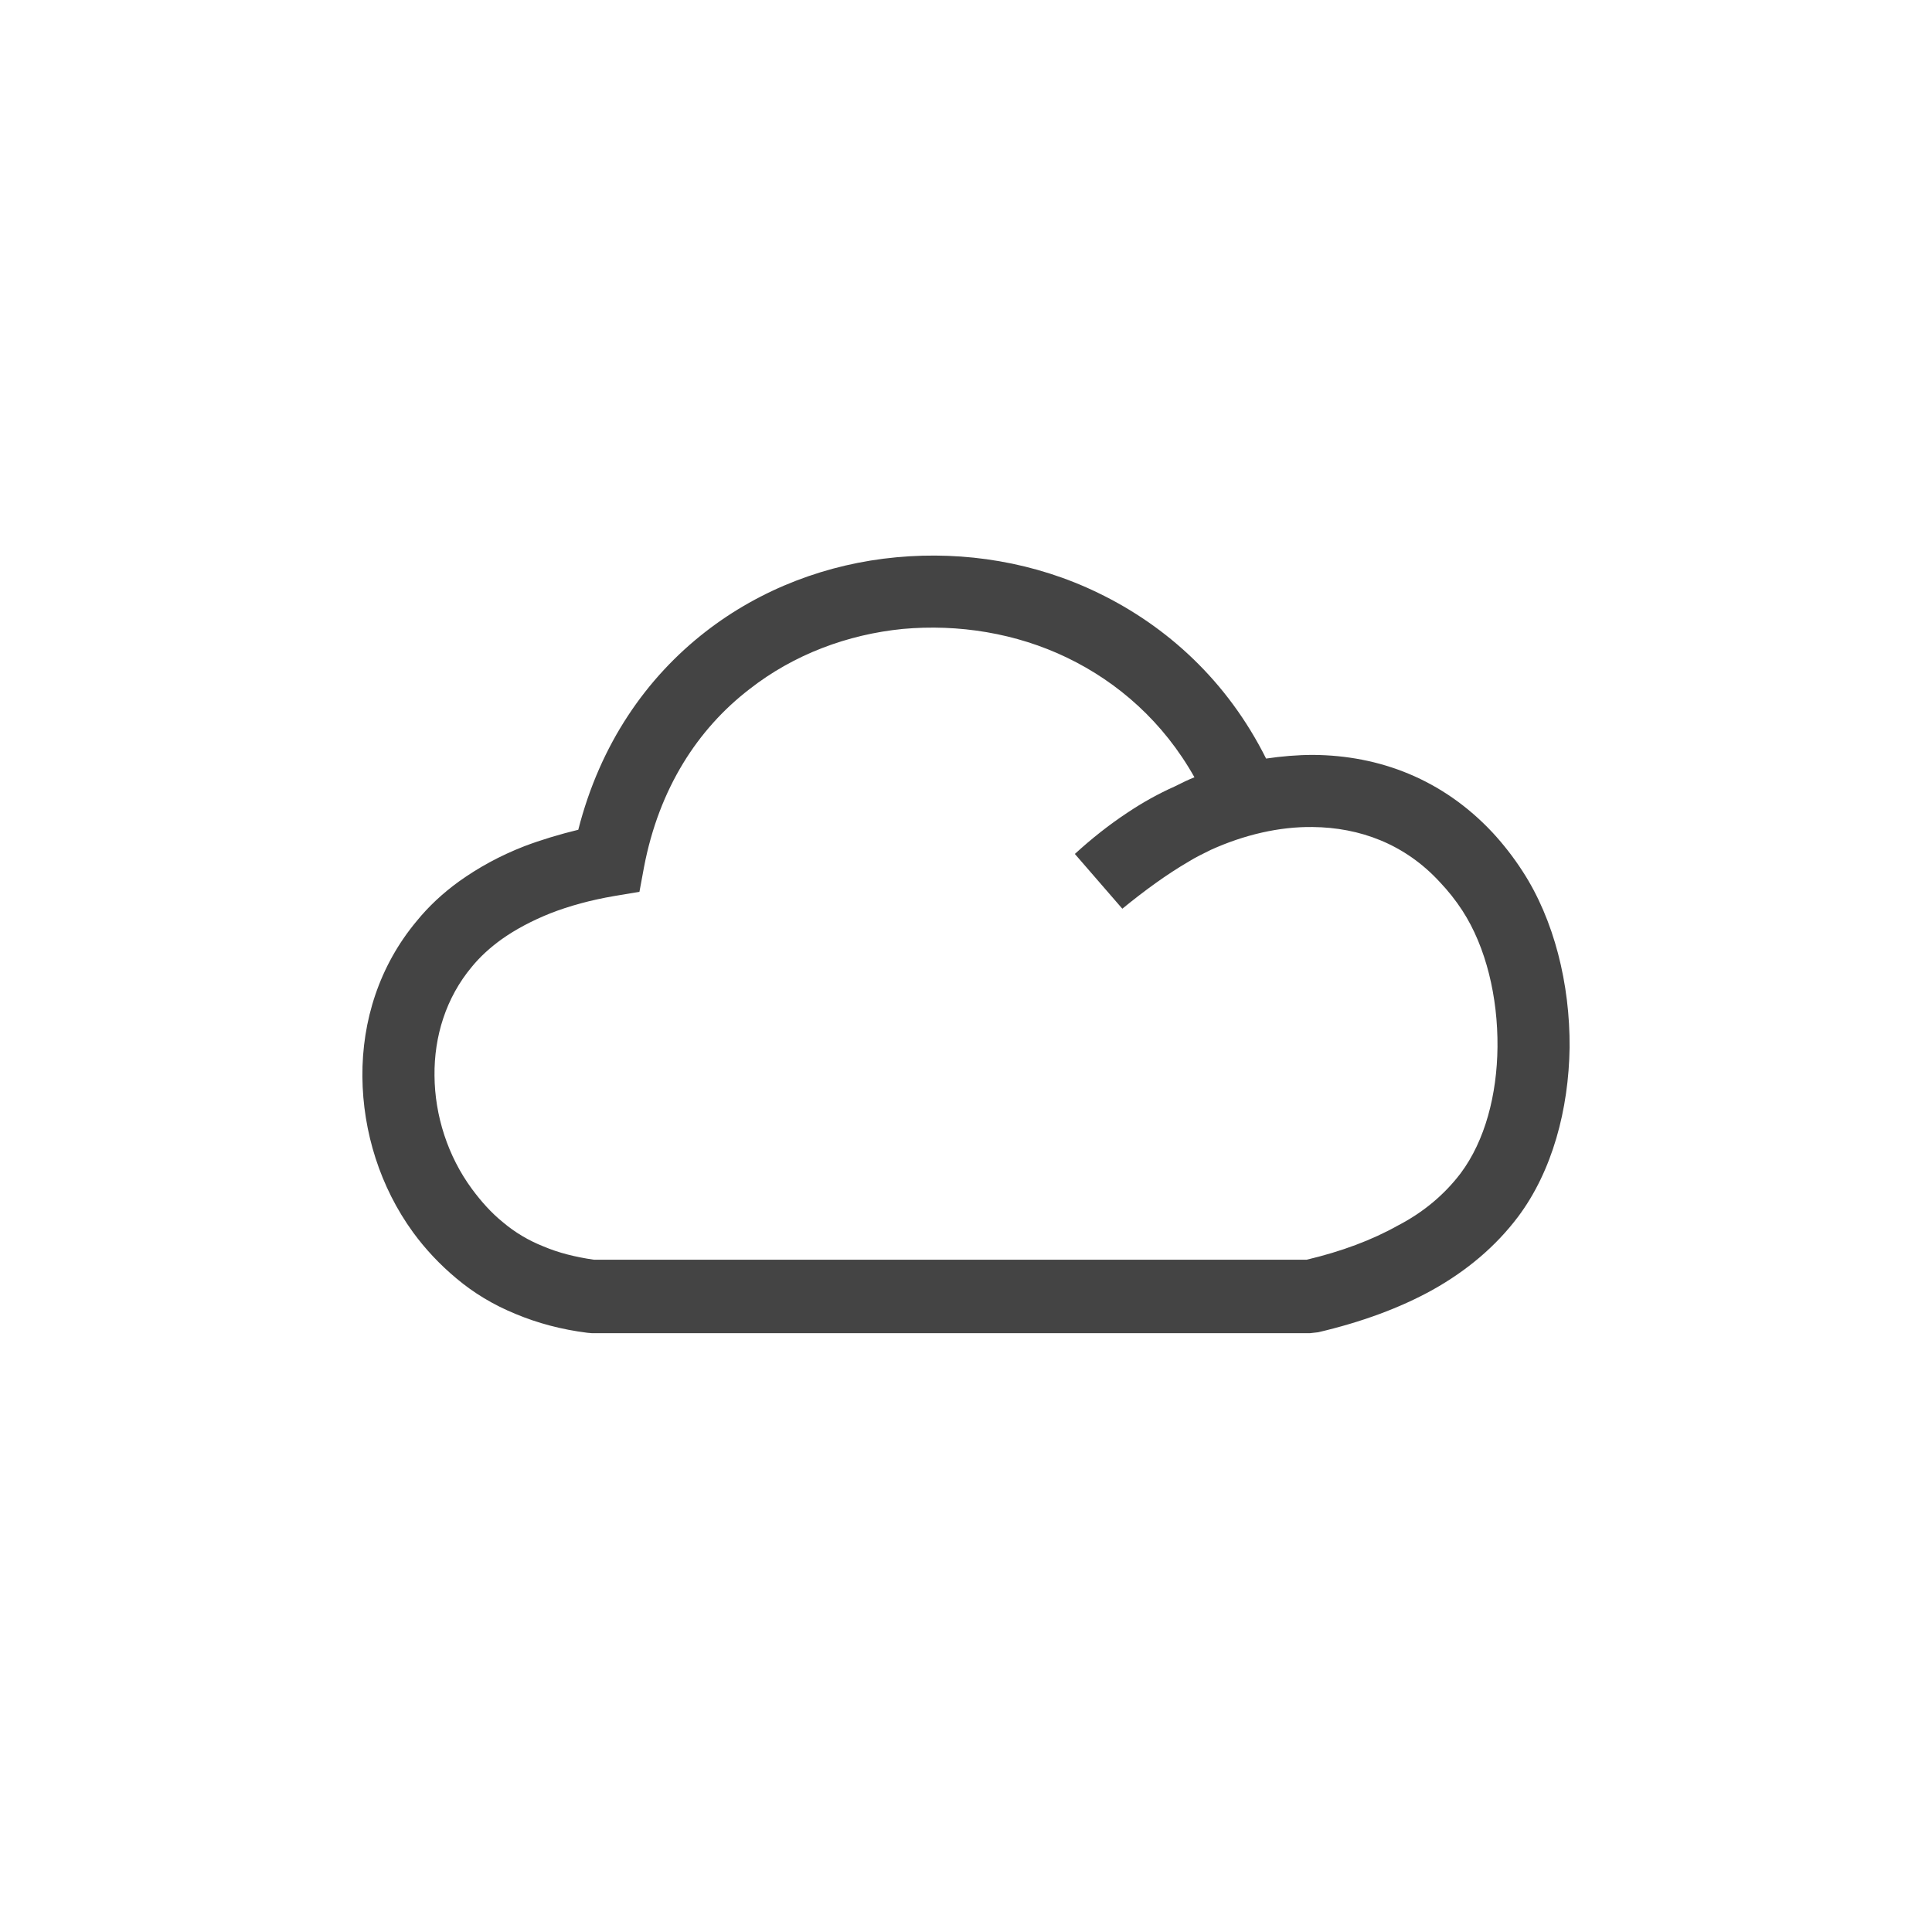
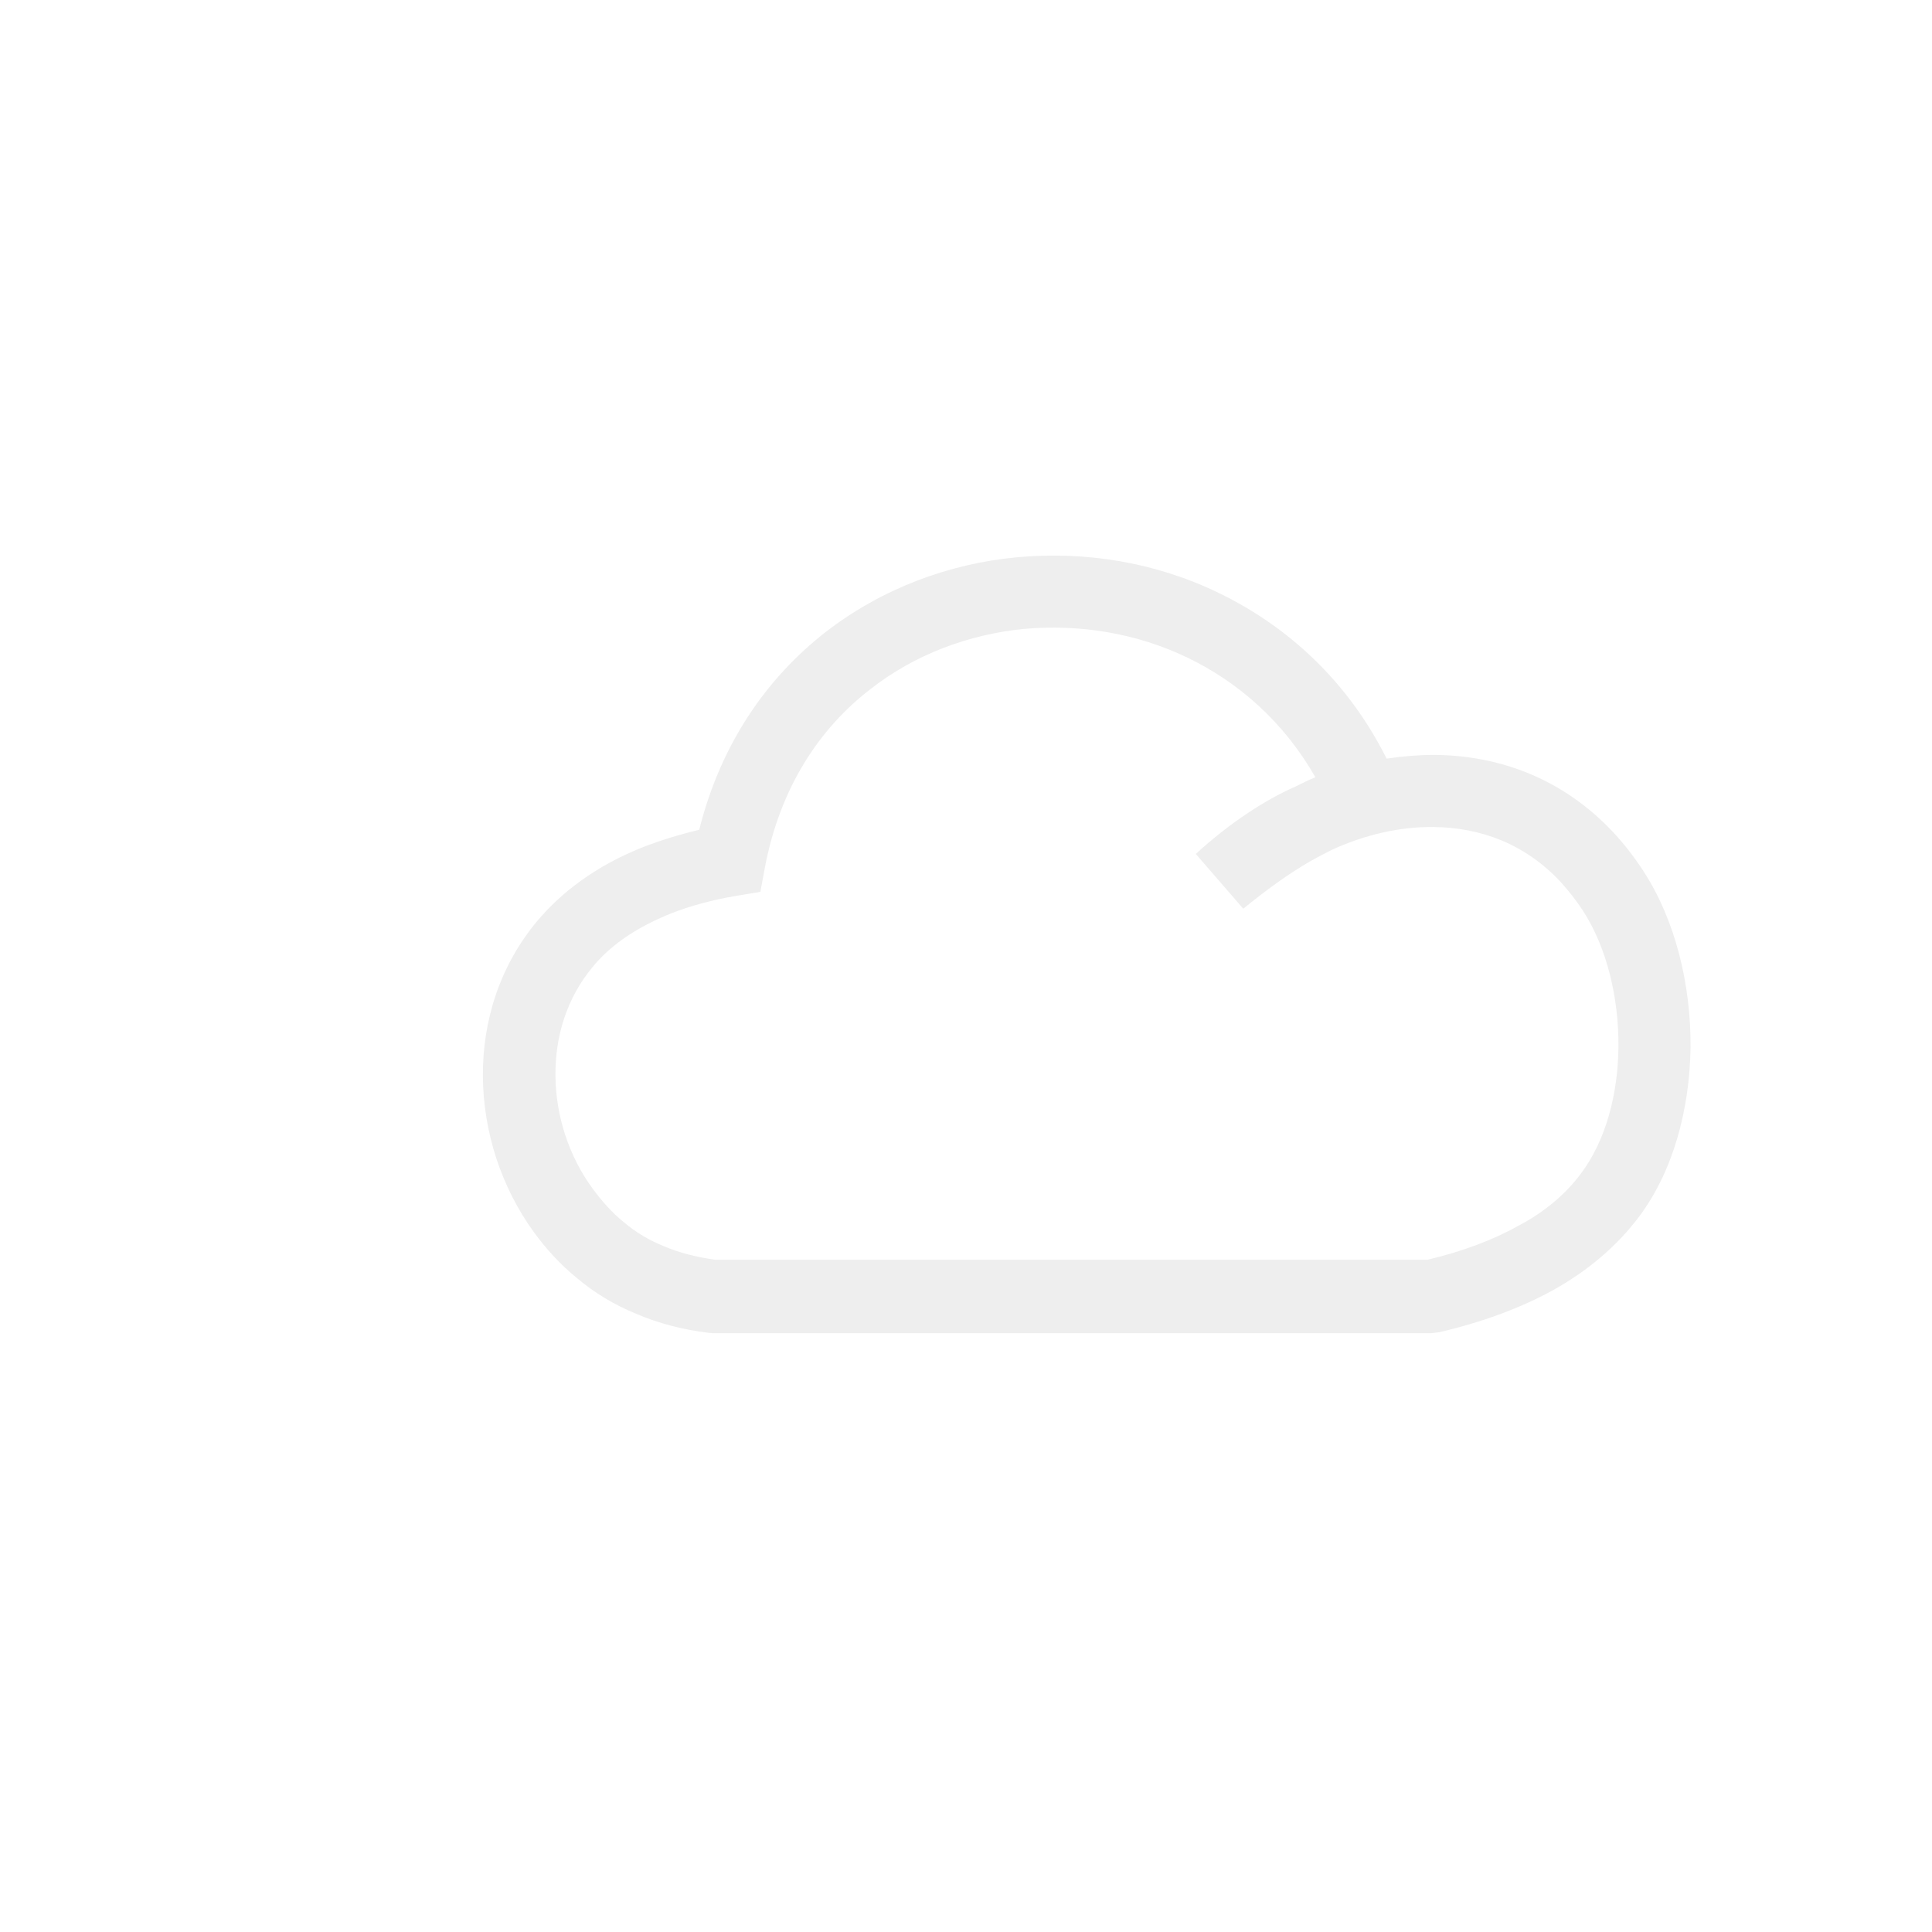
<svg xmlns="http://www.w3.org/2000/svg" width="16" height="16" viewBox="0 0 4.233 4.233" version="1.1" id="svg5" xml:space="preserve">
  <defs id="defs2" />
  <g id="layer1">
-     <path d="M 2.653,1.862 C 2.637,1.87 2.62,1.878 2.604,1.888 2.556,1.916 2.508,1.951 2.459,1.991 L 2.355,1.871 c 0.036,-0.033 0.075,-0.064 0.116,-0.091 0.033,-0.022 0.067,-0.041 0.103,-0.057 0.014,-0.007 0.028,-0.014 0.043,-0.02 C 2.549,1.582 2.45,1.495 2.338,1.441 2.226,1.387 2.1,1.367 1.978,1.378 1.857,1.39 1.739,1.434 1.642,1.51 1.529,1.597 1.444,1.727 1.411,1.9 l -0.01,0.054 -0.054,0.009 c -0.053,0.009 -0.1,0.022 -0.141,0.038 -0.04,0.016 -0.076,0.035 -0.107,0.057 -0.025,0.018 -0.047,0.038 -0.065,0.06 -0.057,0.068 -0.083,0.153 -0.082,0.239 6.4284e-4,0.087 0.029,0.176 0.082,0.248 0.02,0.027 0.042,0.052 0.068,0.073 0.026,0.022 0.056,0.04 0.089,0.053 0.033,0.014 0.069,0.023 0.11,0.029 h 1.562 c 0.076,-0.018 0.143,-0.043 0.2,-0.075 C 3.119,2.656 3.165,2.617 3.2,2.571 3.254,2.499 3.28,2.398 3.281,2.294 3.282,2.185 3.256,2.075 3.204,1.995 3.189,1.972 3.173,1.952 3.155,1.933 3.078,1.849 2.979,1.813 2.876,1.812 2.803,1.811 2.726,1.829 2.653,1.862 Z M 2.774,1.662 c 0.034,-0.005 0.069,-0.008 0.103,-0.008 0.145,0.001 0.284,0.053 0.394,0.171 0.023,0.025 0.045,0.053 0.065,0.084 0.069,0.106 0.104,0.247 0.103,0.386 -0.002,0.136 -0.038,0.271 -0.113,0.371 -0.049,0.065 -0.112,0.118 -0.187,0.16 -0.072,0.04 -0.157,0.071 -0.251,0.093 l -0.018,0.002 H 1.297 l -0.01,-8.639e-4 C 1.23,2.913 1.178,2.899 1.13,2.879 1.081,2.859 1.038,2.833 1,2.801 0.964,2.771 0.932,2.737 0.905,2.7 0.833,2.601 0.795,2.48 0.794,2.359 0.793,2.237 0.831,2.116 0.913,2.018 0.939,1.986 0.97,1.957 1.006,1.931 1.048,1.901 1.095,1.875 1.149,1.854 1.186,1.84 1.226,1.828 1.267,1.818 1.315,1.63 1.416,1.485 1.546,1.384 1.667,1.29 1.813,1.235 1.964,1.221 c 0.15,-0.014 0.304,0.011 0.442,0.078 0.151,0.073 0.283,0.193 0.368,0.363 z" id="path1975" style="fill:#444444;fill-opacity:1;stroke-width:0.022" />
+     <path d="m 2.918,1.862 c -0.016,0.008 -0.033,0.017 -0.049,0.026 -0.048,0.028 -0.096,0.063 -0.145,0.103 L 2.62,1.871 c 0.036,-0.033 0.075,-0.064 0.116,-0.091 0.033,-0.022 0.067,-0.041 0.103,-0.057 0.014,-0.007 0.028,-0.014 0.043,-0.02 C 2.813,1.582 2.714,1.495 2.602,1.441 2.49,1.387 2.365,1.367 2.243,1.378 2.122,1.39 2.004,1.434 1.907,1.51 1.794,1.597 1.709,1.727 1.676,1.9 l -0.01,0.054 -0.054,0.009 c -0.053,0.009 -0.1,0.022 -0.141,0.038 -0.04,0.016 -0.076,0.035 -0.107,0.057 -0.025,0.018 -0.047,0.038 -0.065,0.06 -0.057,0.068 -0.083,0.153 -0.082,0.239 6.429e-4,0.087 0.029,0.176 0.082,0.248 0.02,0.027 0.042,0.052 0.068,0.073 0.026,0.022 0.056,0.04 0.089,0.053 0.033,0.014 0.069,0.023 0.11,0.029 h 1.562 c 0.076,-0.018 0.143,-0.043 0.2,-0.075 C 3.383,2.656 3.43,2.617 3.464,2.571 3.518,2.499 3.545,2.398 3.546,2.294 3.547,2.185 3.52,2.075 3.468,1.995 3.453,1.972 3.437,1.952 3.42,1.933 3.342,1.849 3.244,1.813 3.141,1.812 3.067,1.811 2.99,1.829 2.918,1.862 Z M 3.039,1.662 c 0.034,-0.005 0.069,-0.008 0.103,-0.008 0.145,0.001 0.284,0.053 0.394,0.171 0.023,0.025 0.045,0.053 0.065,0.084 0.069,0.106 0.104,0.247 0.103,0.386 -0.002,0.136 -0.038,0.271 -0.113,0.371 -0.049,0.065 -0.112,0.118 -0.187,0.16 -0.072,0.04 -0.157,0.071 -0.251,0.093 l -0.018,0.002 H 1.562 l -0.01,-8.639e-4 C 1.494,2.913 1.442,2.899 1.395,2.879 1.346,2.859 1.303,2.833 1.265,2.801 1.228,2.771 1.197,2.737 1.17,2.7 1.098,2.601 1.059,2.48 1.058,2.359 1.057,2.237 1.095,2.116 1.177,2.018 1.204,1.986 1.235,1.957 1.271,1.931 1.312,1.901 1.36,1.875 1.414,1.854 1.451,1.84 1.49,1.828 1.532,1.818 1.579,1.63 1.68,1.485 1.81,1.384 1.932,1.29 2.078,1.235 2.228,1.221 c 0.15,-0.014 0.304,0.011 0.442,0.078 0.151,0.073 0.283,0.193 0.368,0.363 z" id="path1975" style="fill:#eeeeee;fill-opacity:1;stroke-width:0.022" />
  </g>
</svg>
